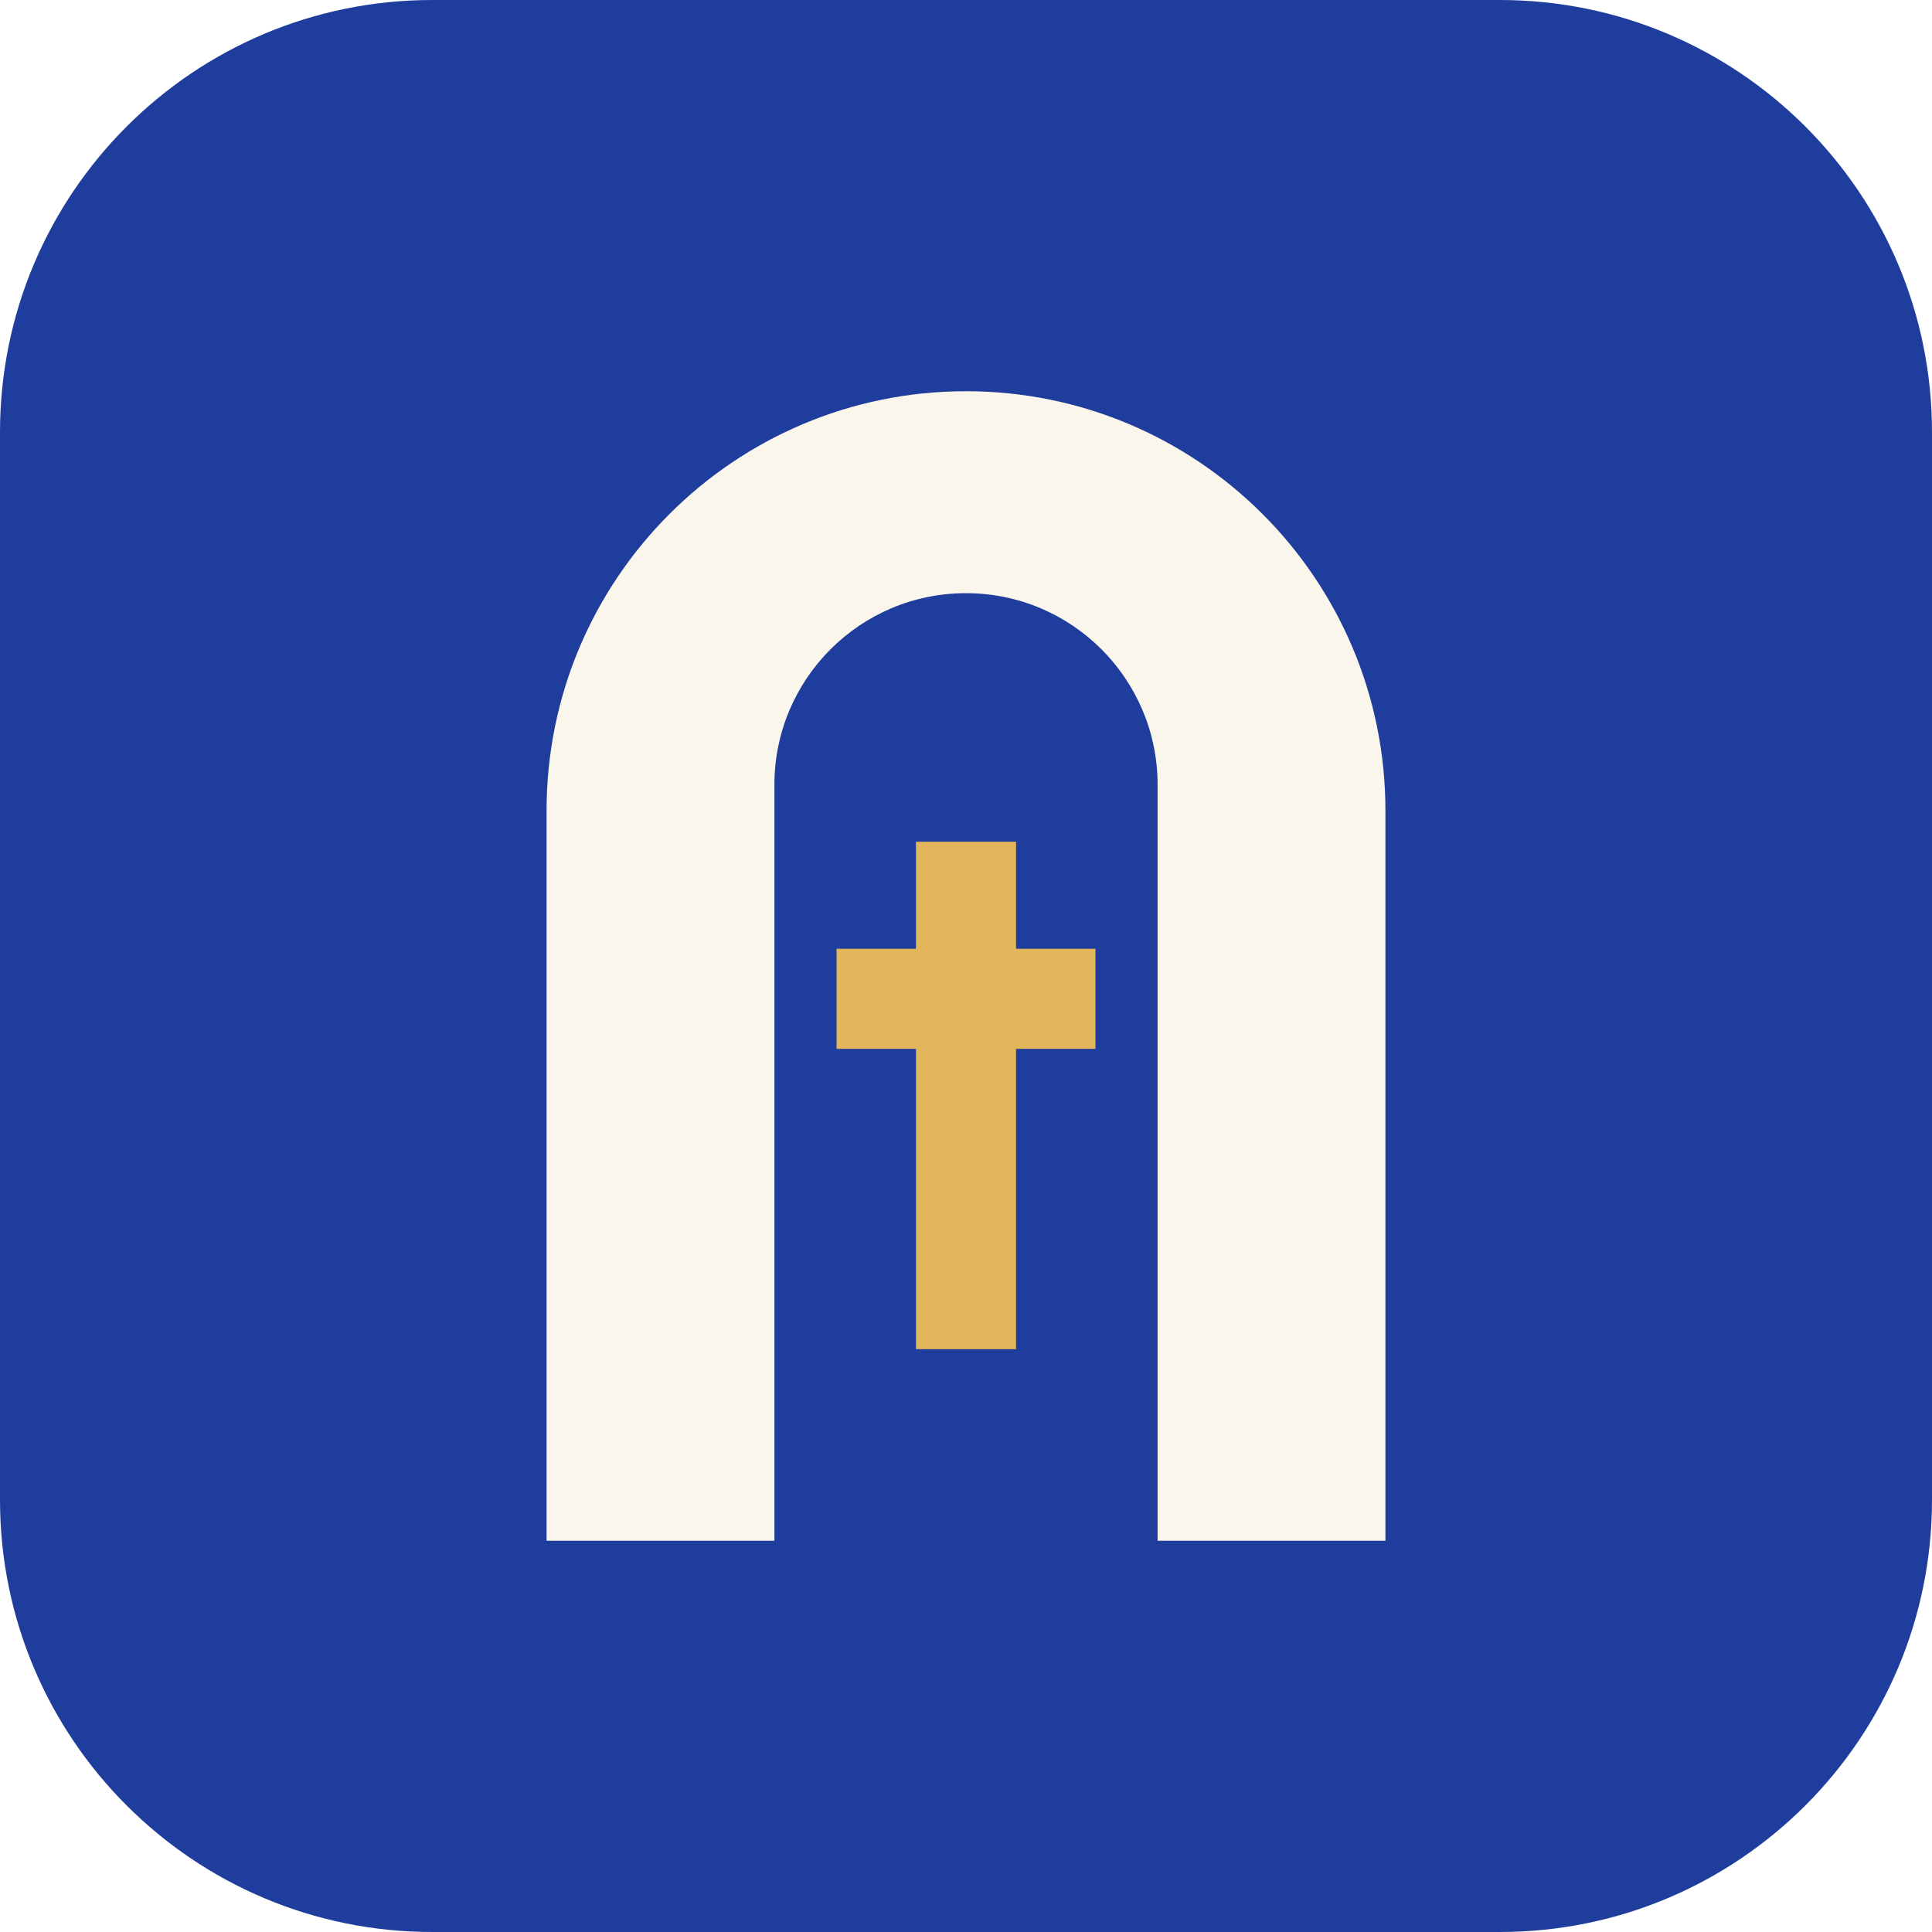
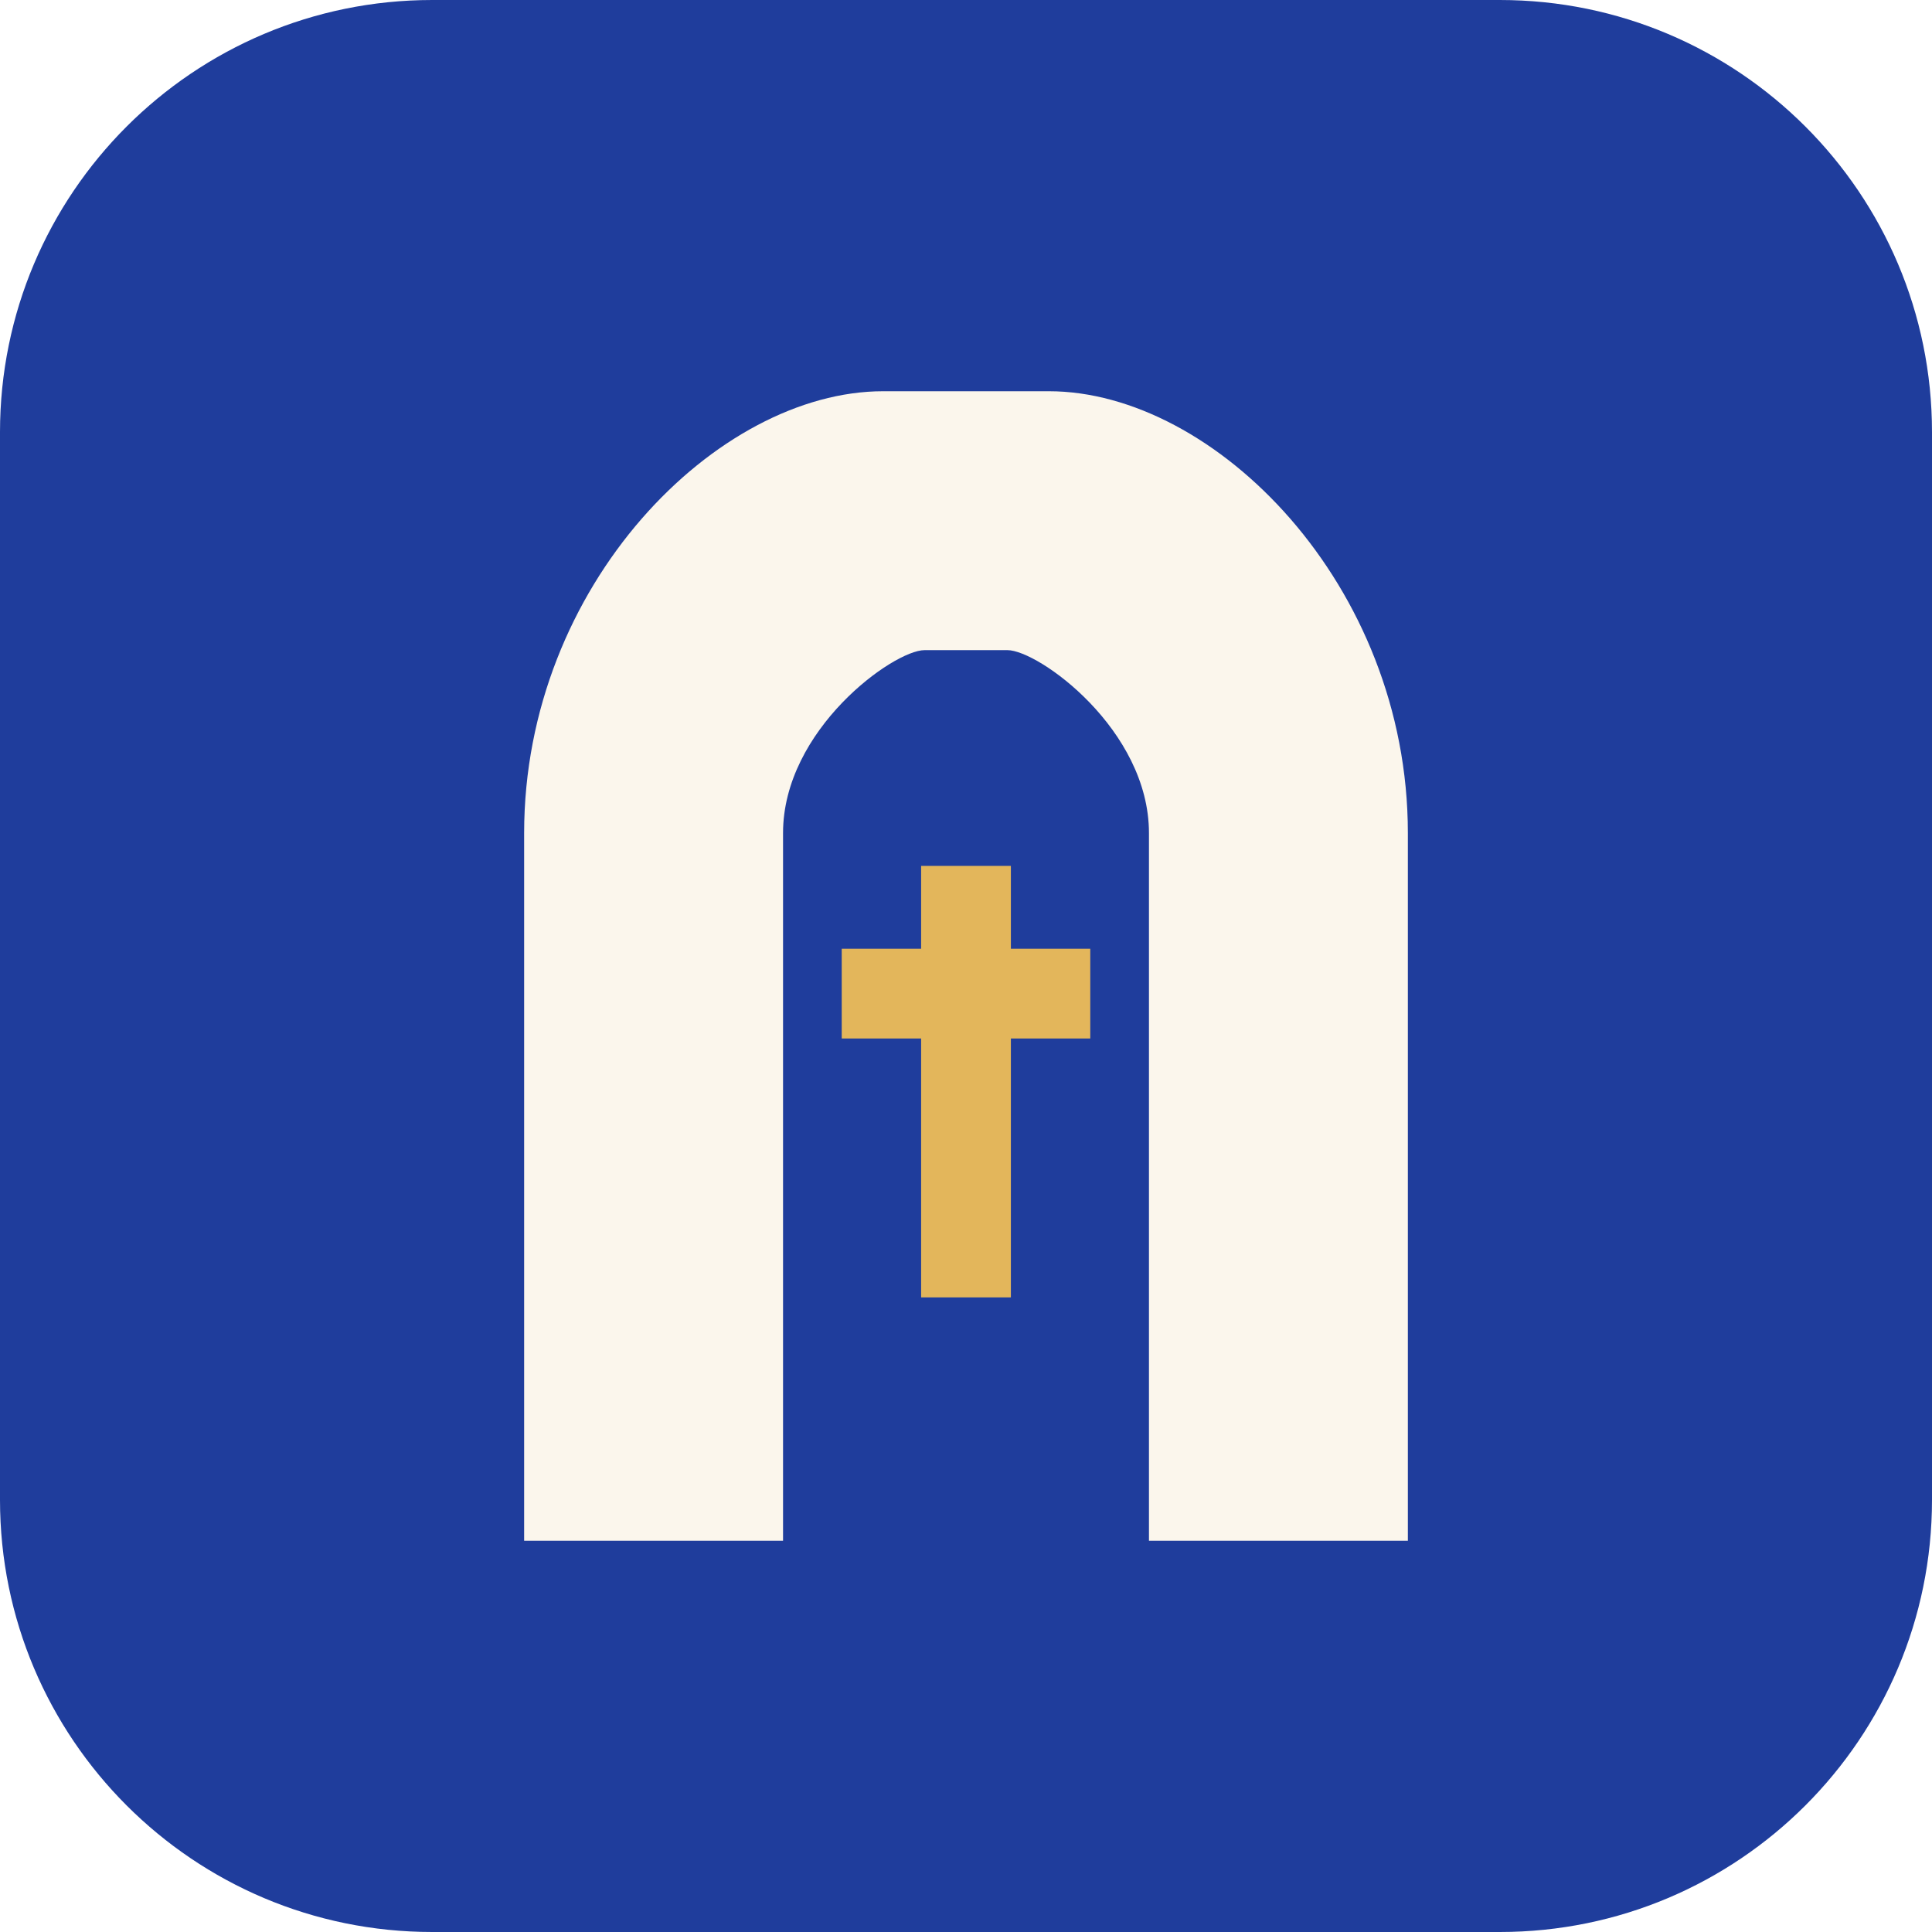
<svg xmlns="http://www.w3.org/2000/svg" viewBox="0 0 1024 1024" width="1024" height="1024">
  <rect width="1024" height="1024" rx="229.069" fill="#1F3D9C" />
-   <path fill="#FBF6EC" d="M289.695 816.64V429.665A222.305 222.305 0 0 1 734.305 429.665V816.64H613.547V415.942A101.547 101.547 0 0 0 410.453 415.942V816.64Z" />
-   <path fill="#E3B65B" d="M485.47 446.132L538.53 446.132L538.53 502.852L580.613 502.852L580.613 555.912L538.53 555.912L538.53 715.093L485.47 715.093L485.47 555.912L443.387 555.912L443.387 502.852L485.47 502.852Z" />
+   <path fill="#FBF6EC" d="M277.802 816.64V441.558C277.802 309.822 380.264 207.36 468.088 207.36H555.912C643.736 207.36 746.198 309.822 746.198 441.558V816.64H608.972V441.558C608.972 386.668 550.423 344.585 533.956 344.585H490.044C473.577 344.585 415.028 386.668 415.028 441.558V816.64Z" />
+   <path fill="#E3B65B" d="M488.214 458.94L535.786 458.94L535.786 502.852L577.868 502.852L577.868 550.423L535.786 550.423L535.786 687.648L488.214 687.648L488.214 550.423L446.132 550.423L446.132 502.852L488.214 502.852Z" />
</svg>
